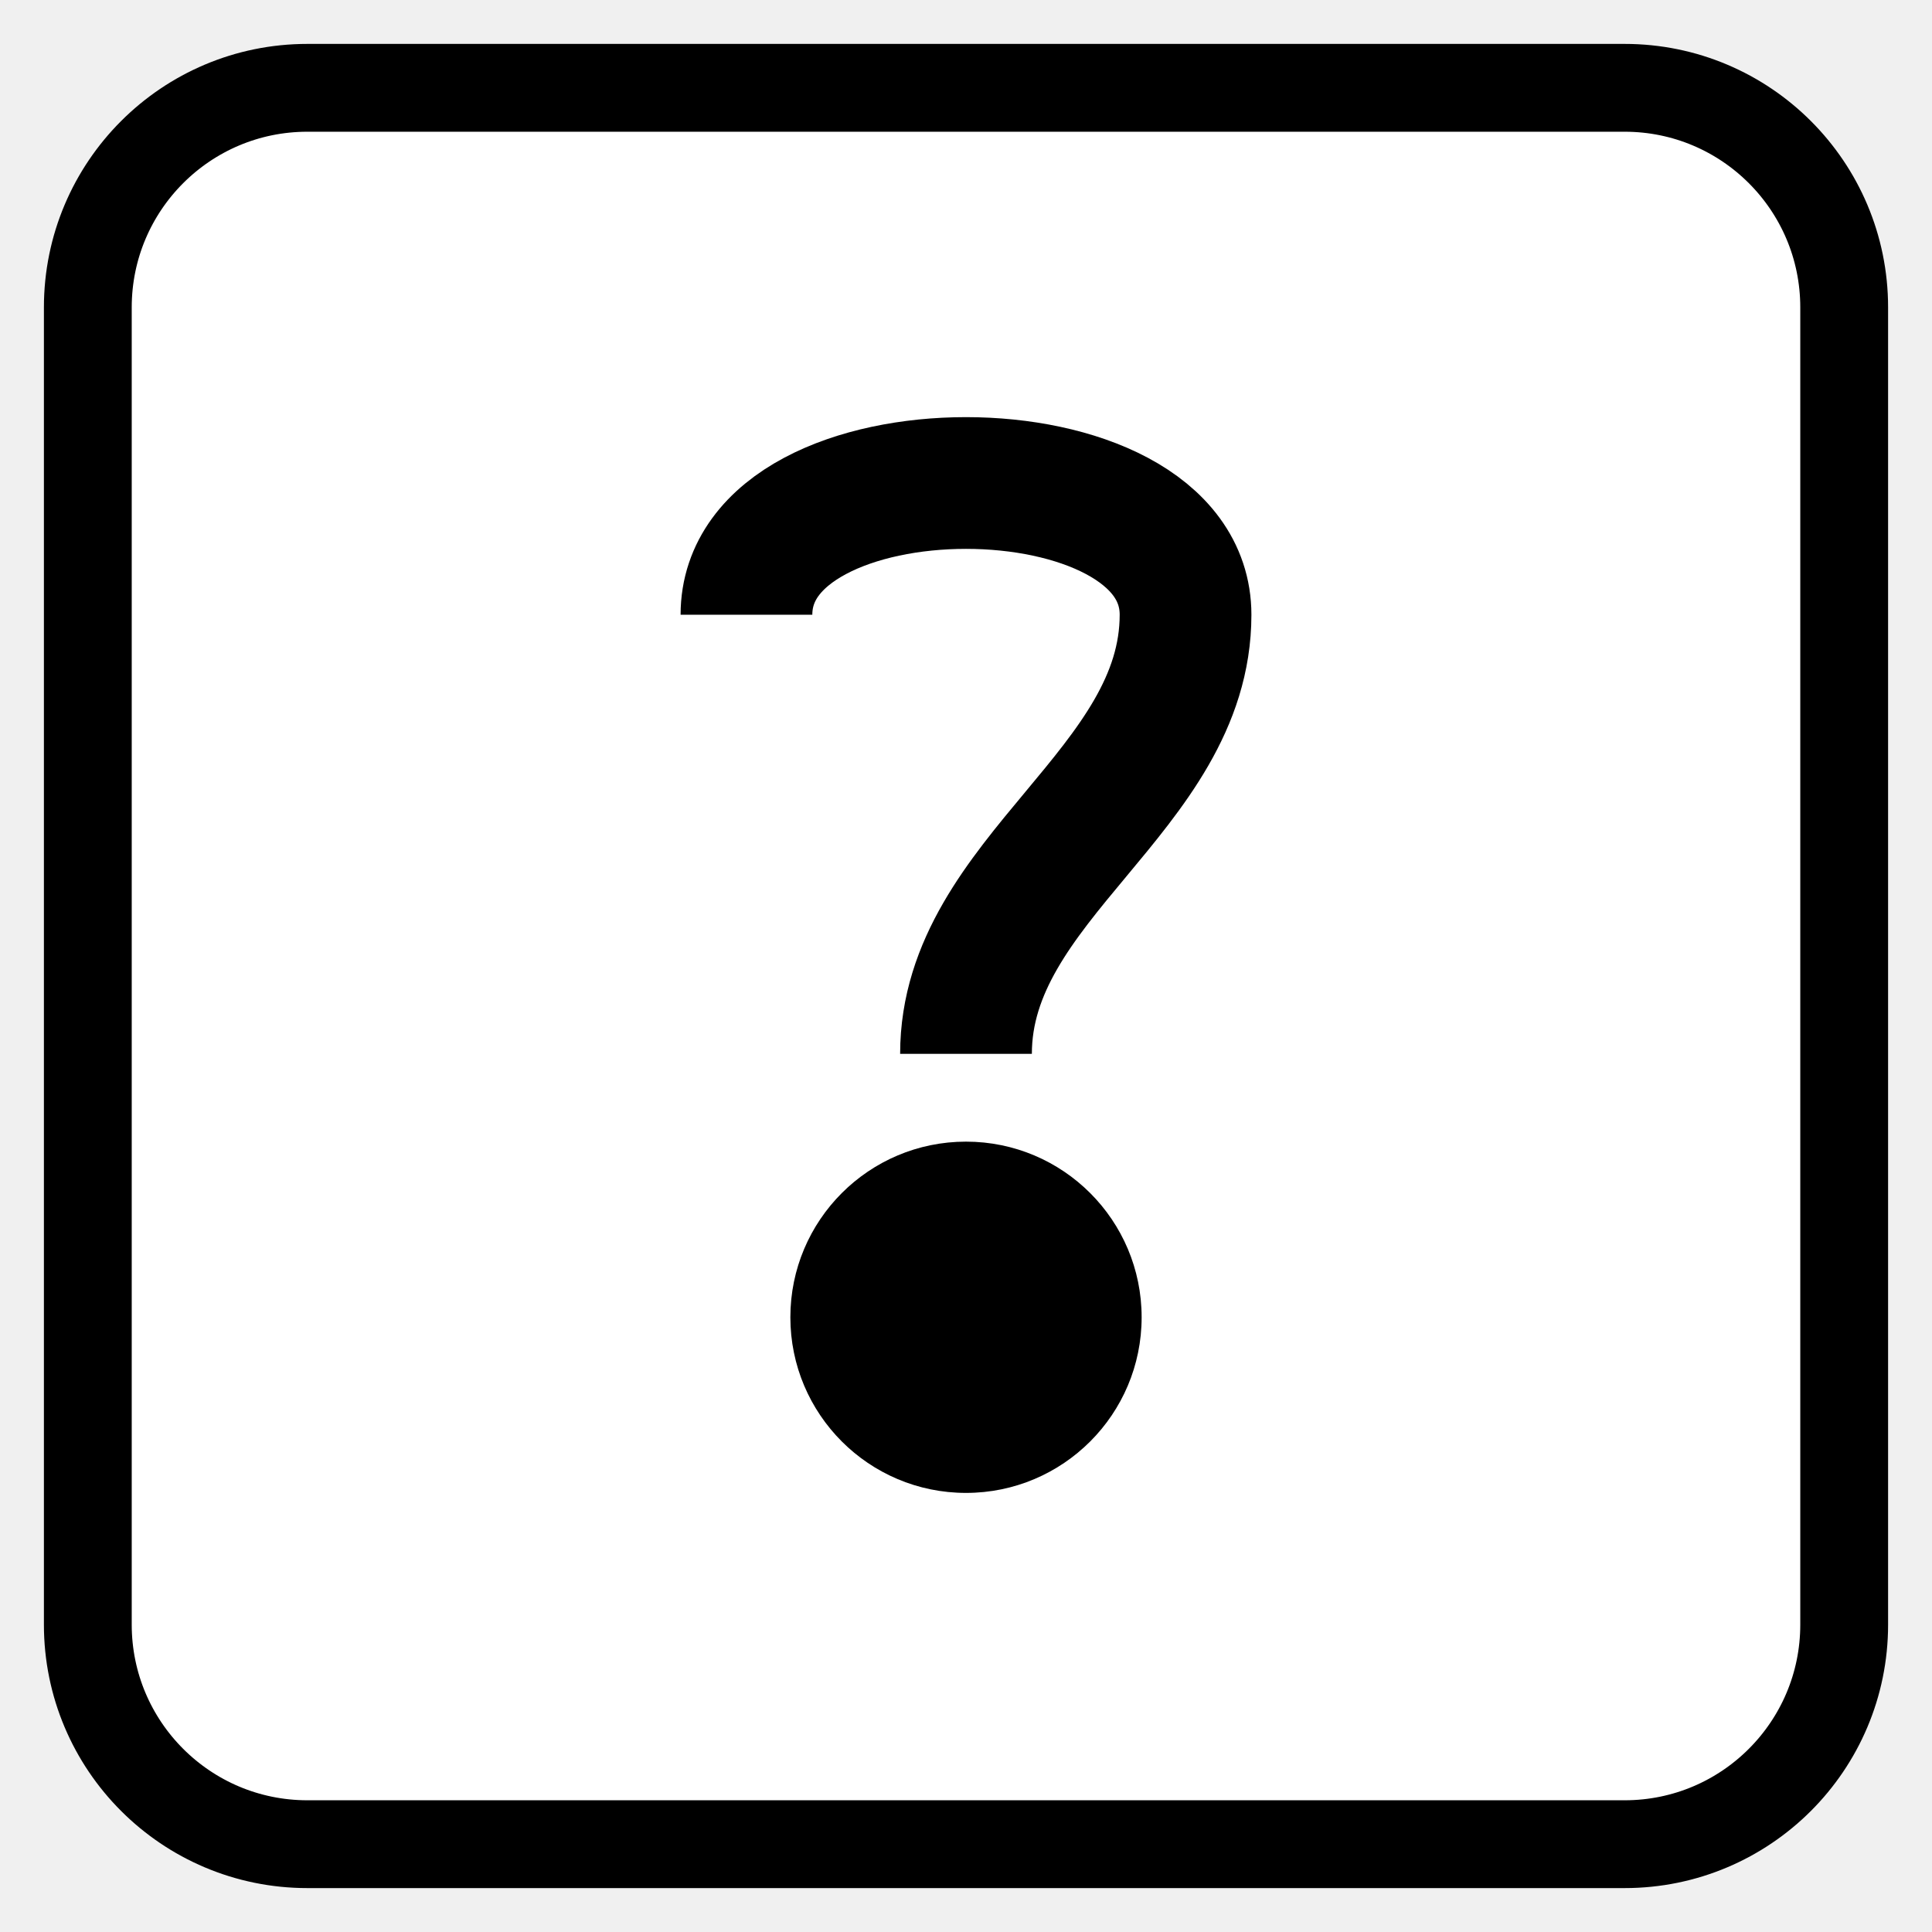
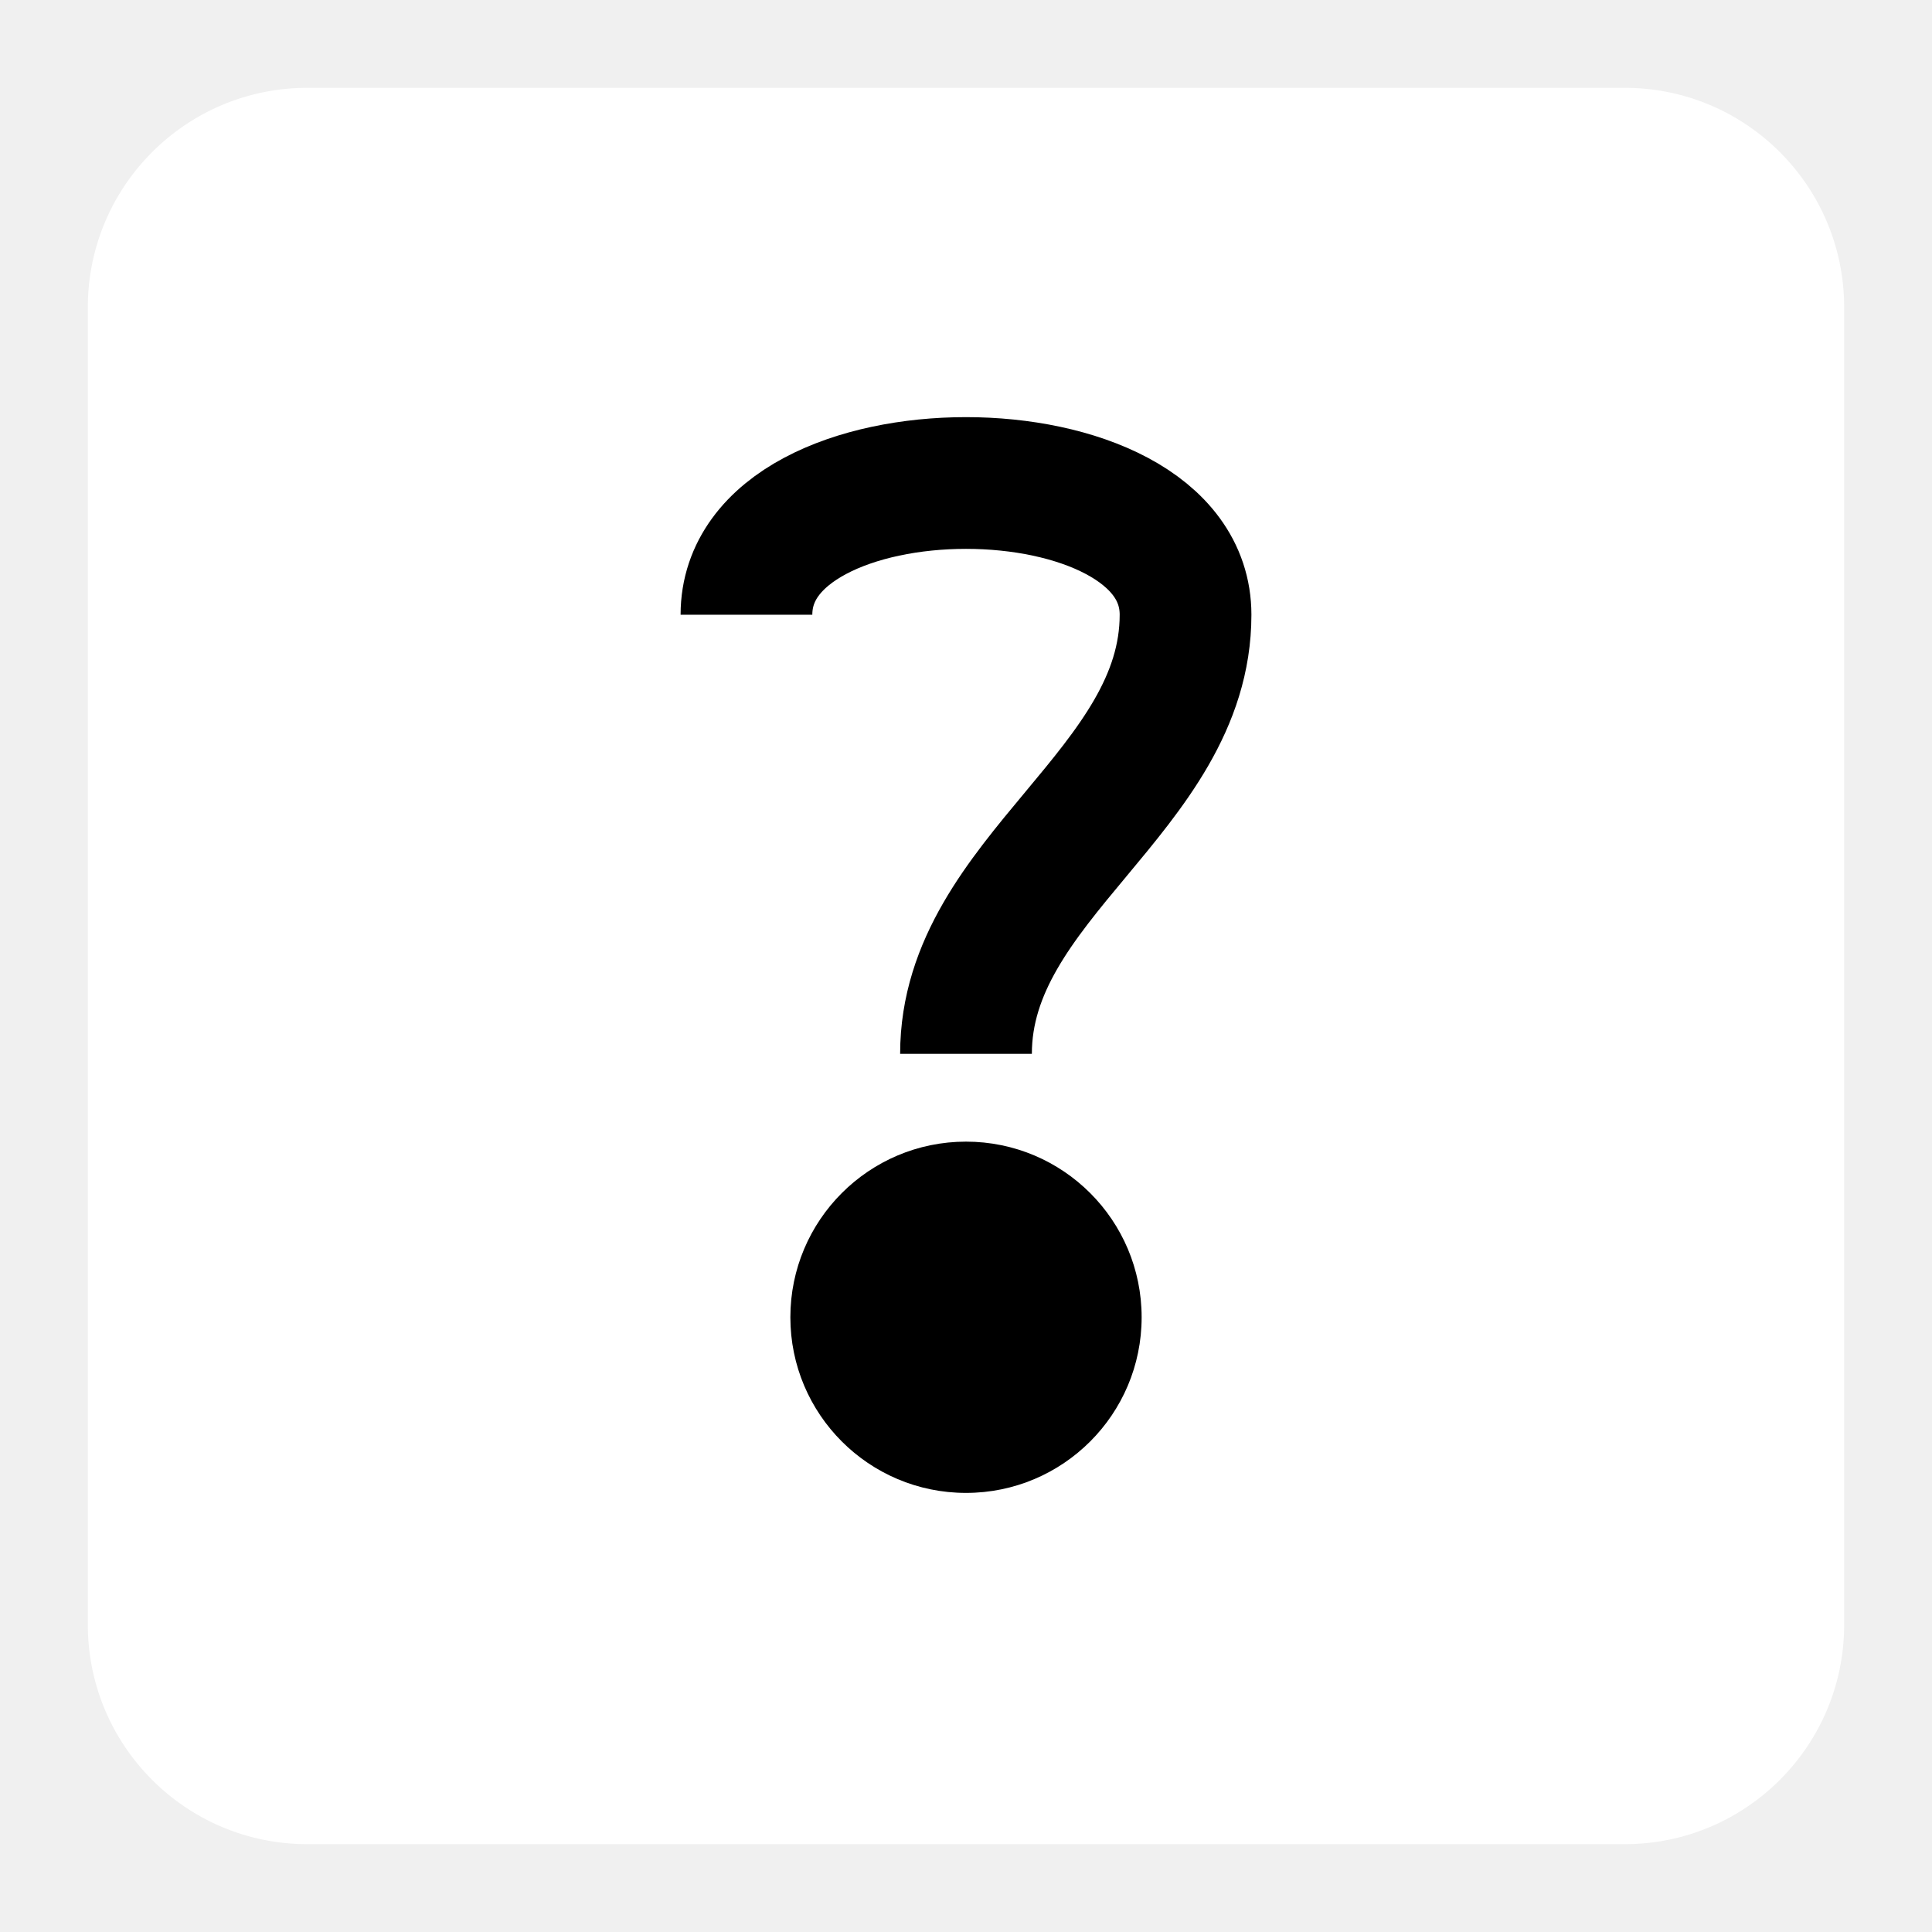
<svg xmlns="http://www.w3.org/2000/svg" viewBox="-2 -2 44 44">
-   <g transform="translate(0, 0)">
-     <rect x="0" y="0" width="40" height="40" rx="5" stroke="black" stroke-width="2" fill="white" />
-     <path d="M15,12 C15,8 25,8 25,12 C25,16 20,18 20,22" stroke="black" stroke-width="3" fill="none" />
-     <circle cx="20" cy="28" r="4" fill="black" />
-   </g>
+   <rect x="0" y="0" width="40" height="40" rx="5" fill="white" />
+   <path d="M15,12 C15,8 25,8 25,12 C25,16 20,18 20,22" stroke="black" stroke-width="3" fill="none" />
+   <circle cx="20" cy="28" r="4" fill="black" />
</svg>
